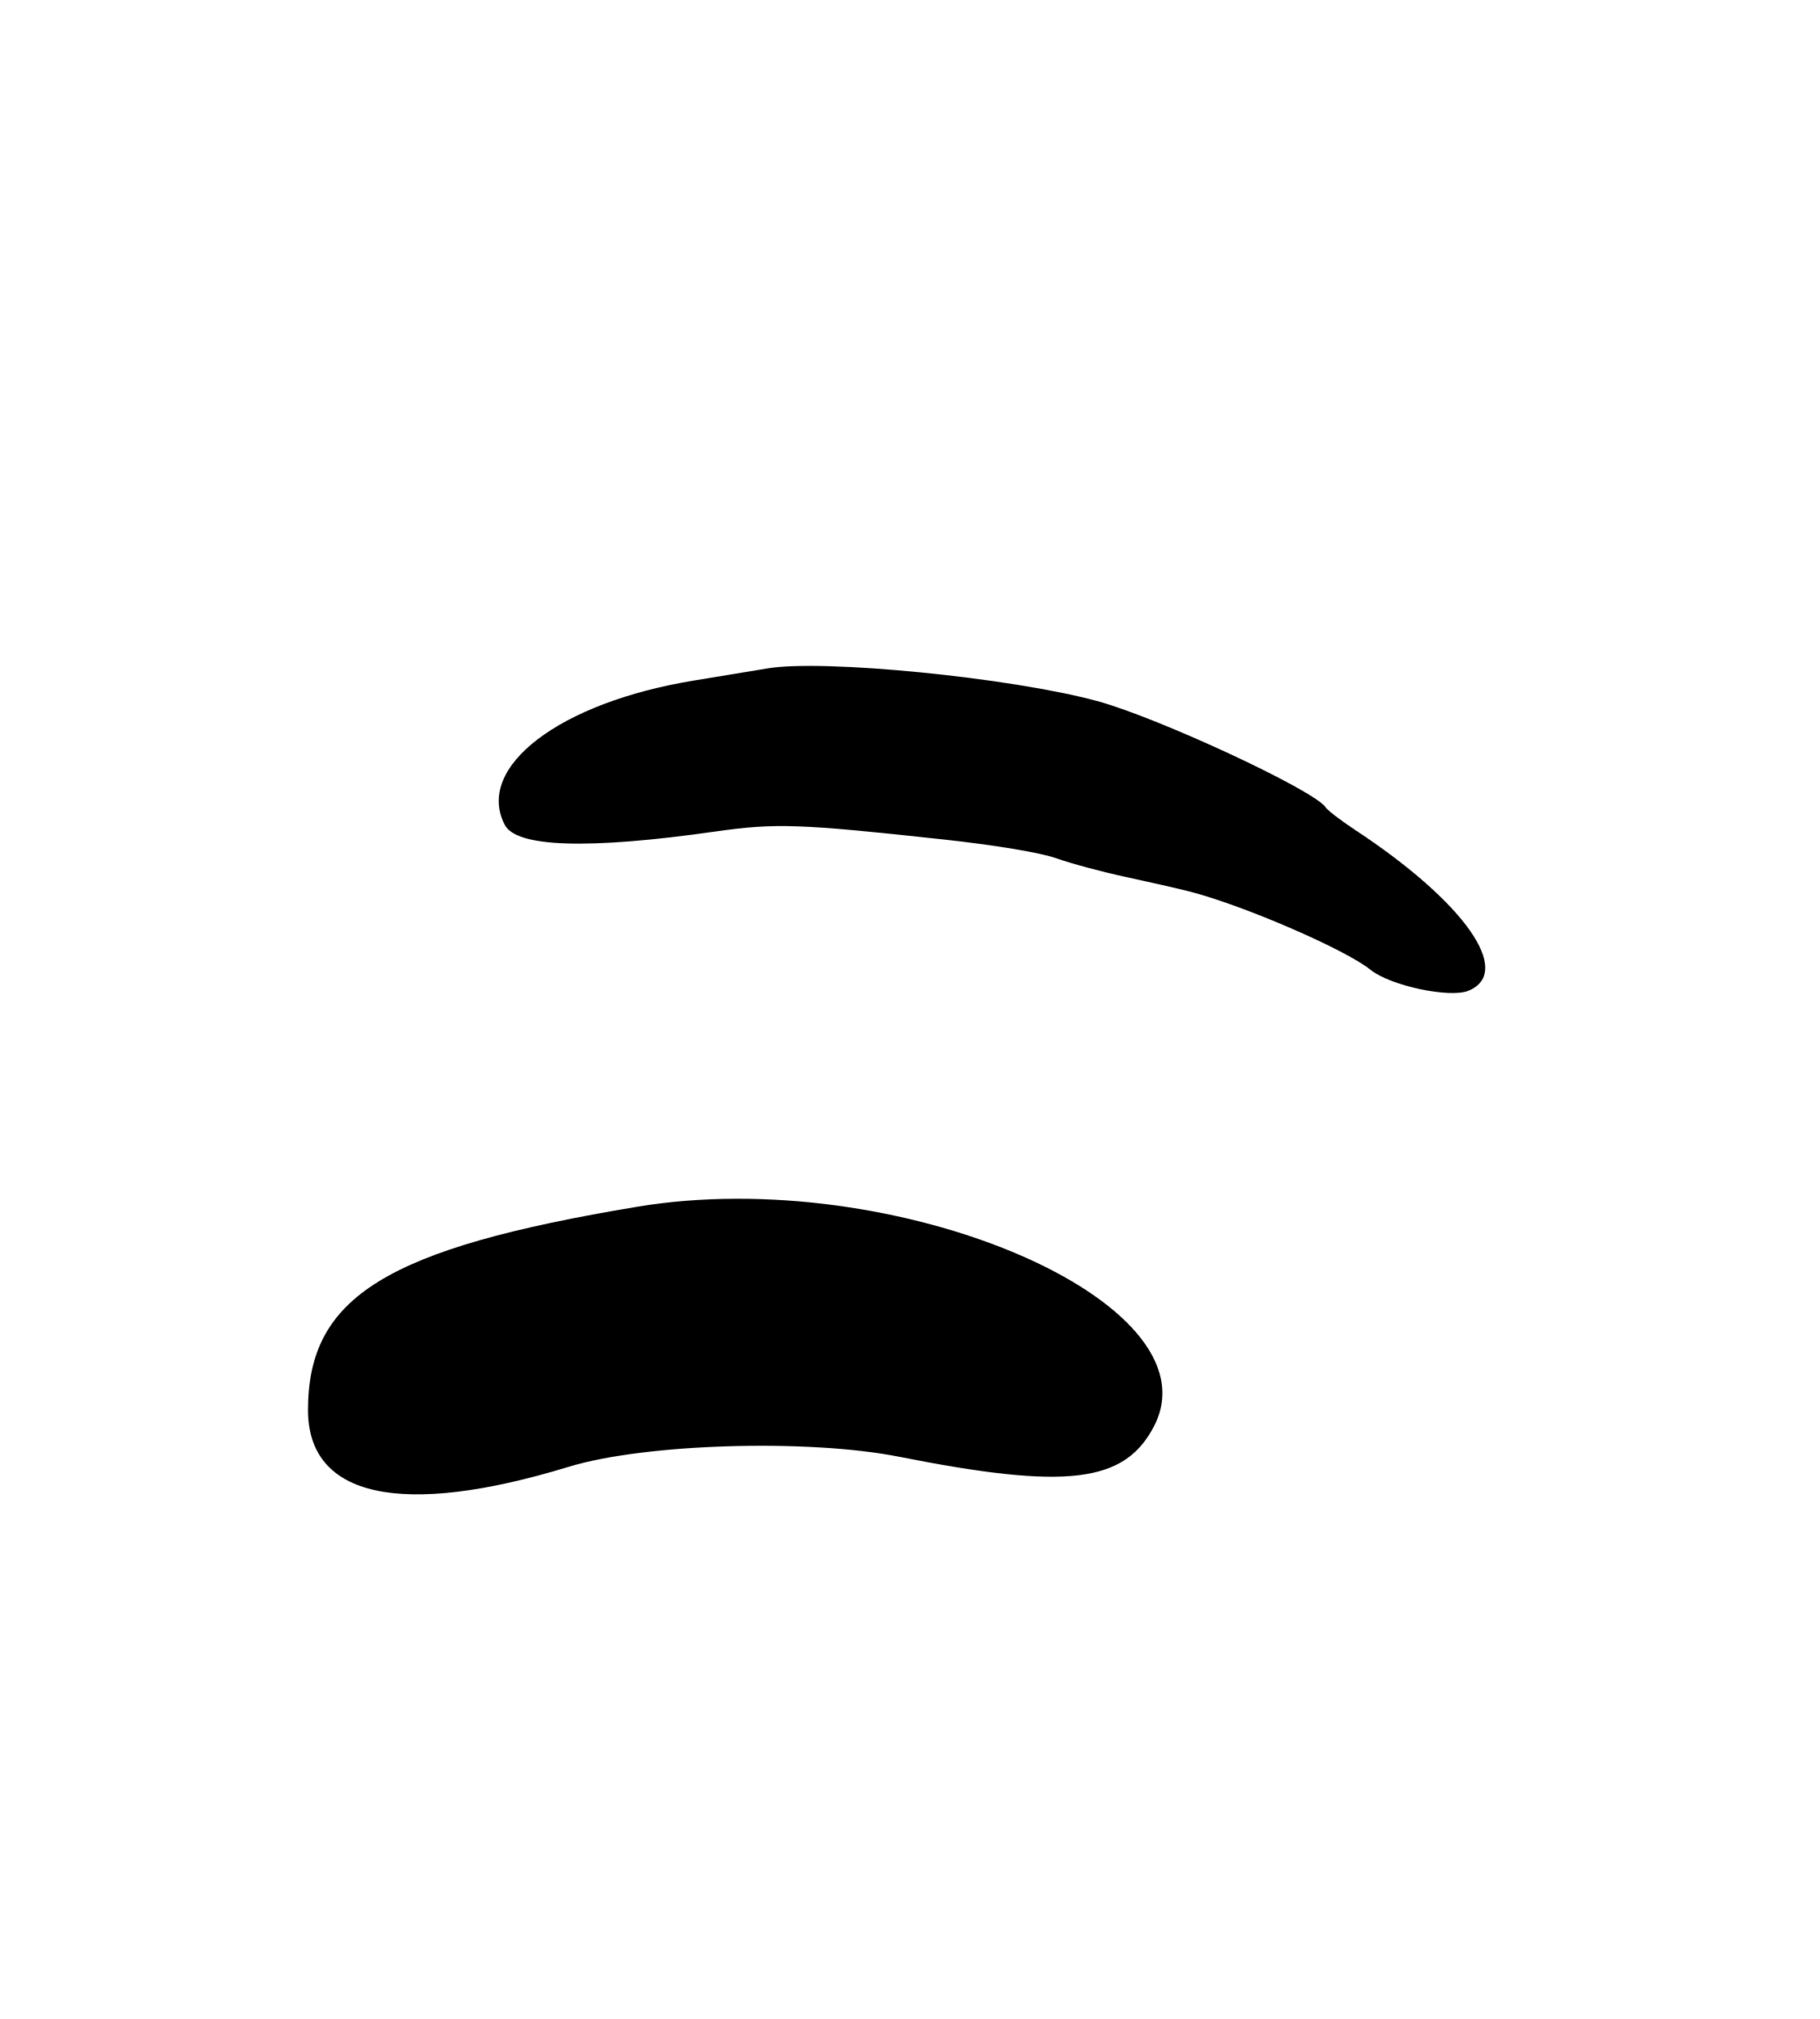
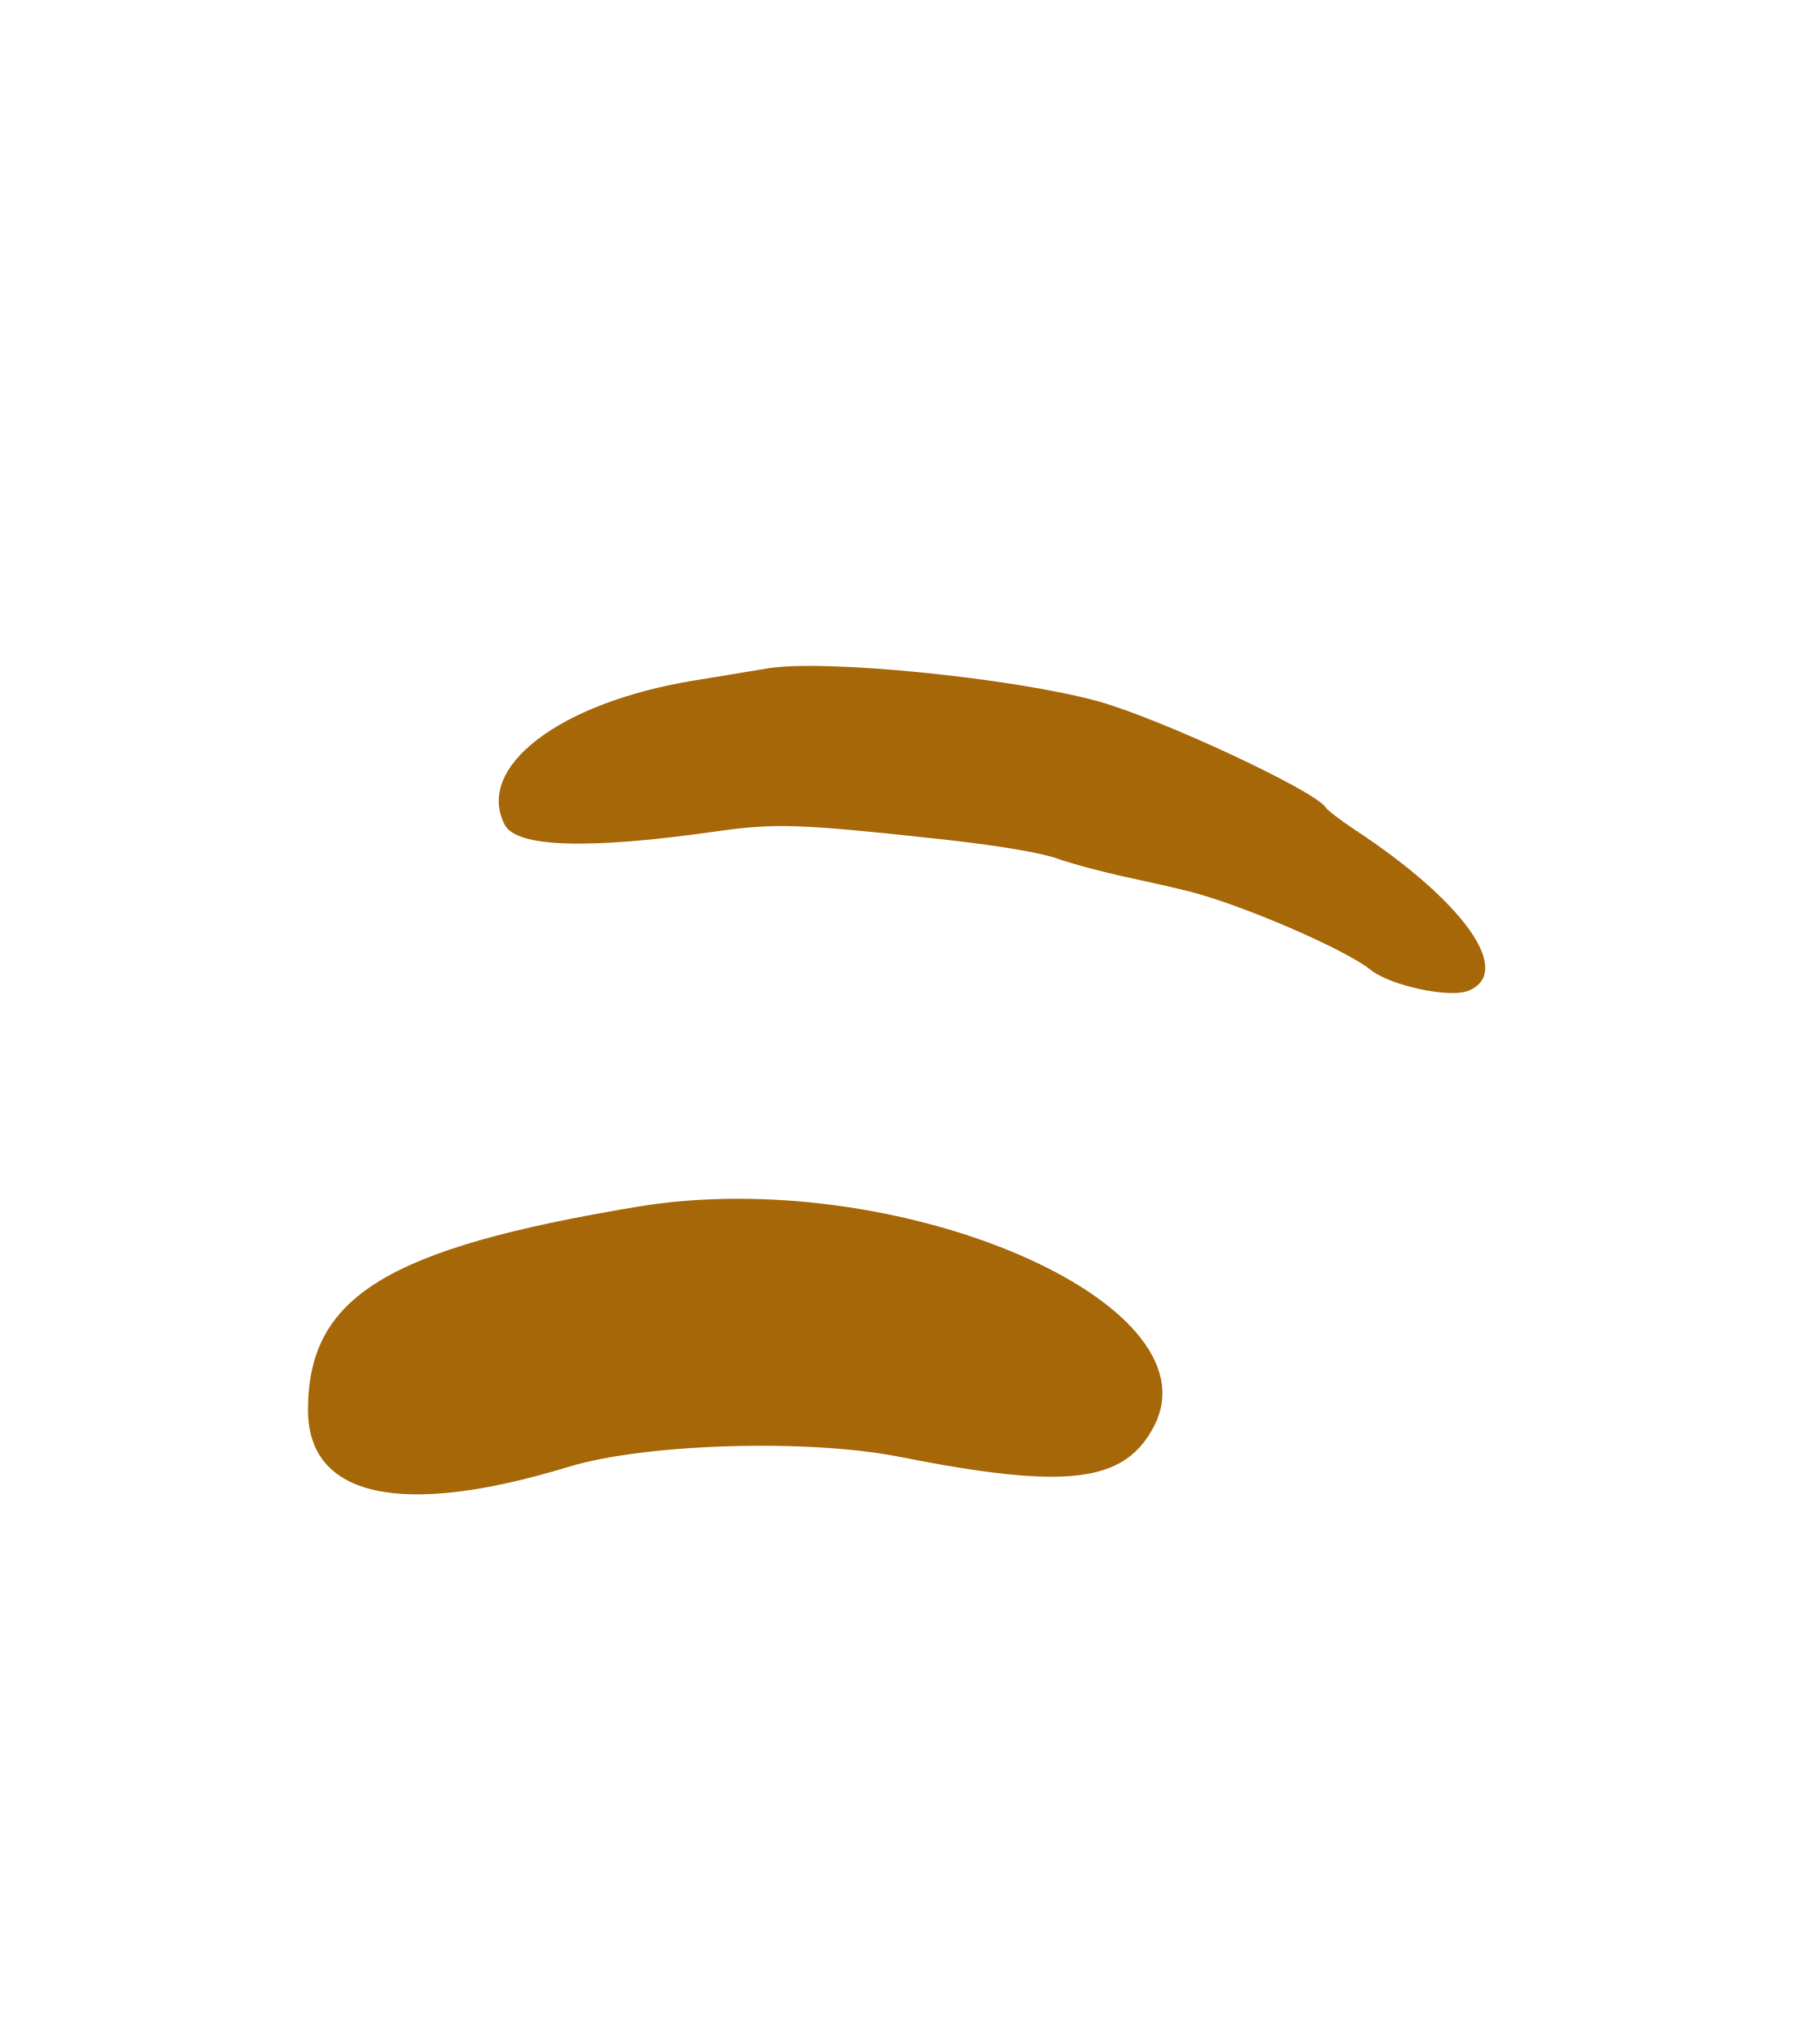
<svg xmlns="http://www.w3.org/2000/svg" viewBox="0 0 384 426" version="1.1">
-   <path d="M 162 141.026 C 158.975 141.539, 152.020 142.687, 146.544 143.576 C 118.120 148.191, 100.204 161.825, 106.518 174.035 C 108.983 178.801, 124.128 179.281, 151 175.443 C 163.679 173.633, 168.621 173.804, 198.938 177.107 C 209.988 178.310, 219.605 179.910, 222.938 181.100 C 225.997 182.191, 232.550 183.954, 237.500 185.017 C 242.450 186.080, 248.525 187.466, 251 188.096 C 262.270 190.968, 283.899 200.318, 289.216 204.617 C 293.369 207.976, 305.970 210.669, 309.905 209.039 C 319.454 205.084, 309.027 190.293, 286 175.128 C 282.975 173.136, 280.162 170.982, 279.750 170.341 C 277.452 166.774, 244.362 151.388, 231.500 147.906 C 213.245 142.963, 173.668 139.046, 162 141.026 M 134.500 254.614 C 81.493 263.431, 65 273.611, 65 297.509 C 65 315.962, 84.726 320.260, 120 309.493 C 136.075 304.586, 170.445 303.544, 189.784 307.377 C 225.133 314.385, 237.339 312.914, 243.551 300.901 C 257.161 274.583, 188.826 245.578, 134.500 254.614" stroke="none" fill="#000000" fill-rule="evenodd" />
+   <path d="M 162 141.026 C 158.975 141.539, 152.020 142.687, 146.544 143.576 C 118.120 148.191, 100.204 161.825, 106.518 174.035 C 108.983 178.801, 124.128 179.281, 151 175.443 C 163.679 173.633, 168.621 173.804, 198.938 177.107 C 209.988 178.310, 219.605 179.910, 222.938 181.100 C 225.997 182.191, 232.550 183.954, 237.500 185.017 C 242.450 186.080, 248.525 187.466, 251 188.096 C 262.270 190.968, 283.899 200.318, 289.216 204.617 C 293.369 207.976, 305.970 210.669, 309.905 209.039 C 319.454 205.084, 309.027 190.293, 286 175.128 C 282.975 173.136, 280.162 170.982, 279.750 170.341 C 277.452 166.774, 244.362 151.388, 231.500 147.906 C 213.245 142.963, 173.668 139.046, 162 141.026 M 134.500 254.614 C 81.493 263.431, 65 273.611, 65 297.509 C 65 315.962, 84.726 320.260, 120 309.493 C 136.075 304.586, 170.445 303.544, 189.784 307.377 C 225.133 314.385, 237.339 312.914, 243.551 300.901 C 257.161 274.583, 188.826 245.578, 134.500 254.614" stroke="none" fill="#a66708" fill-rule="evenodd" />
</svg>
